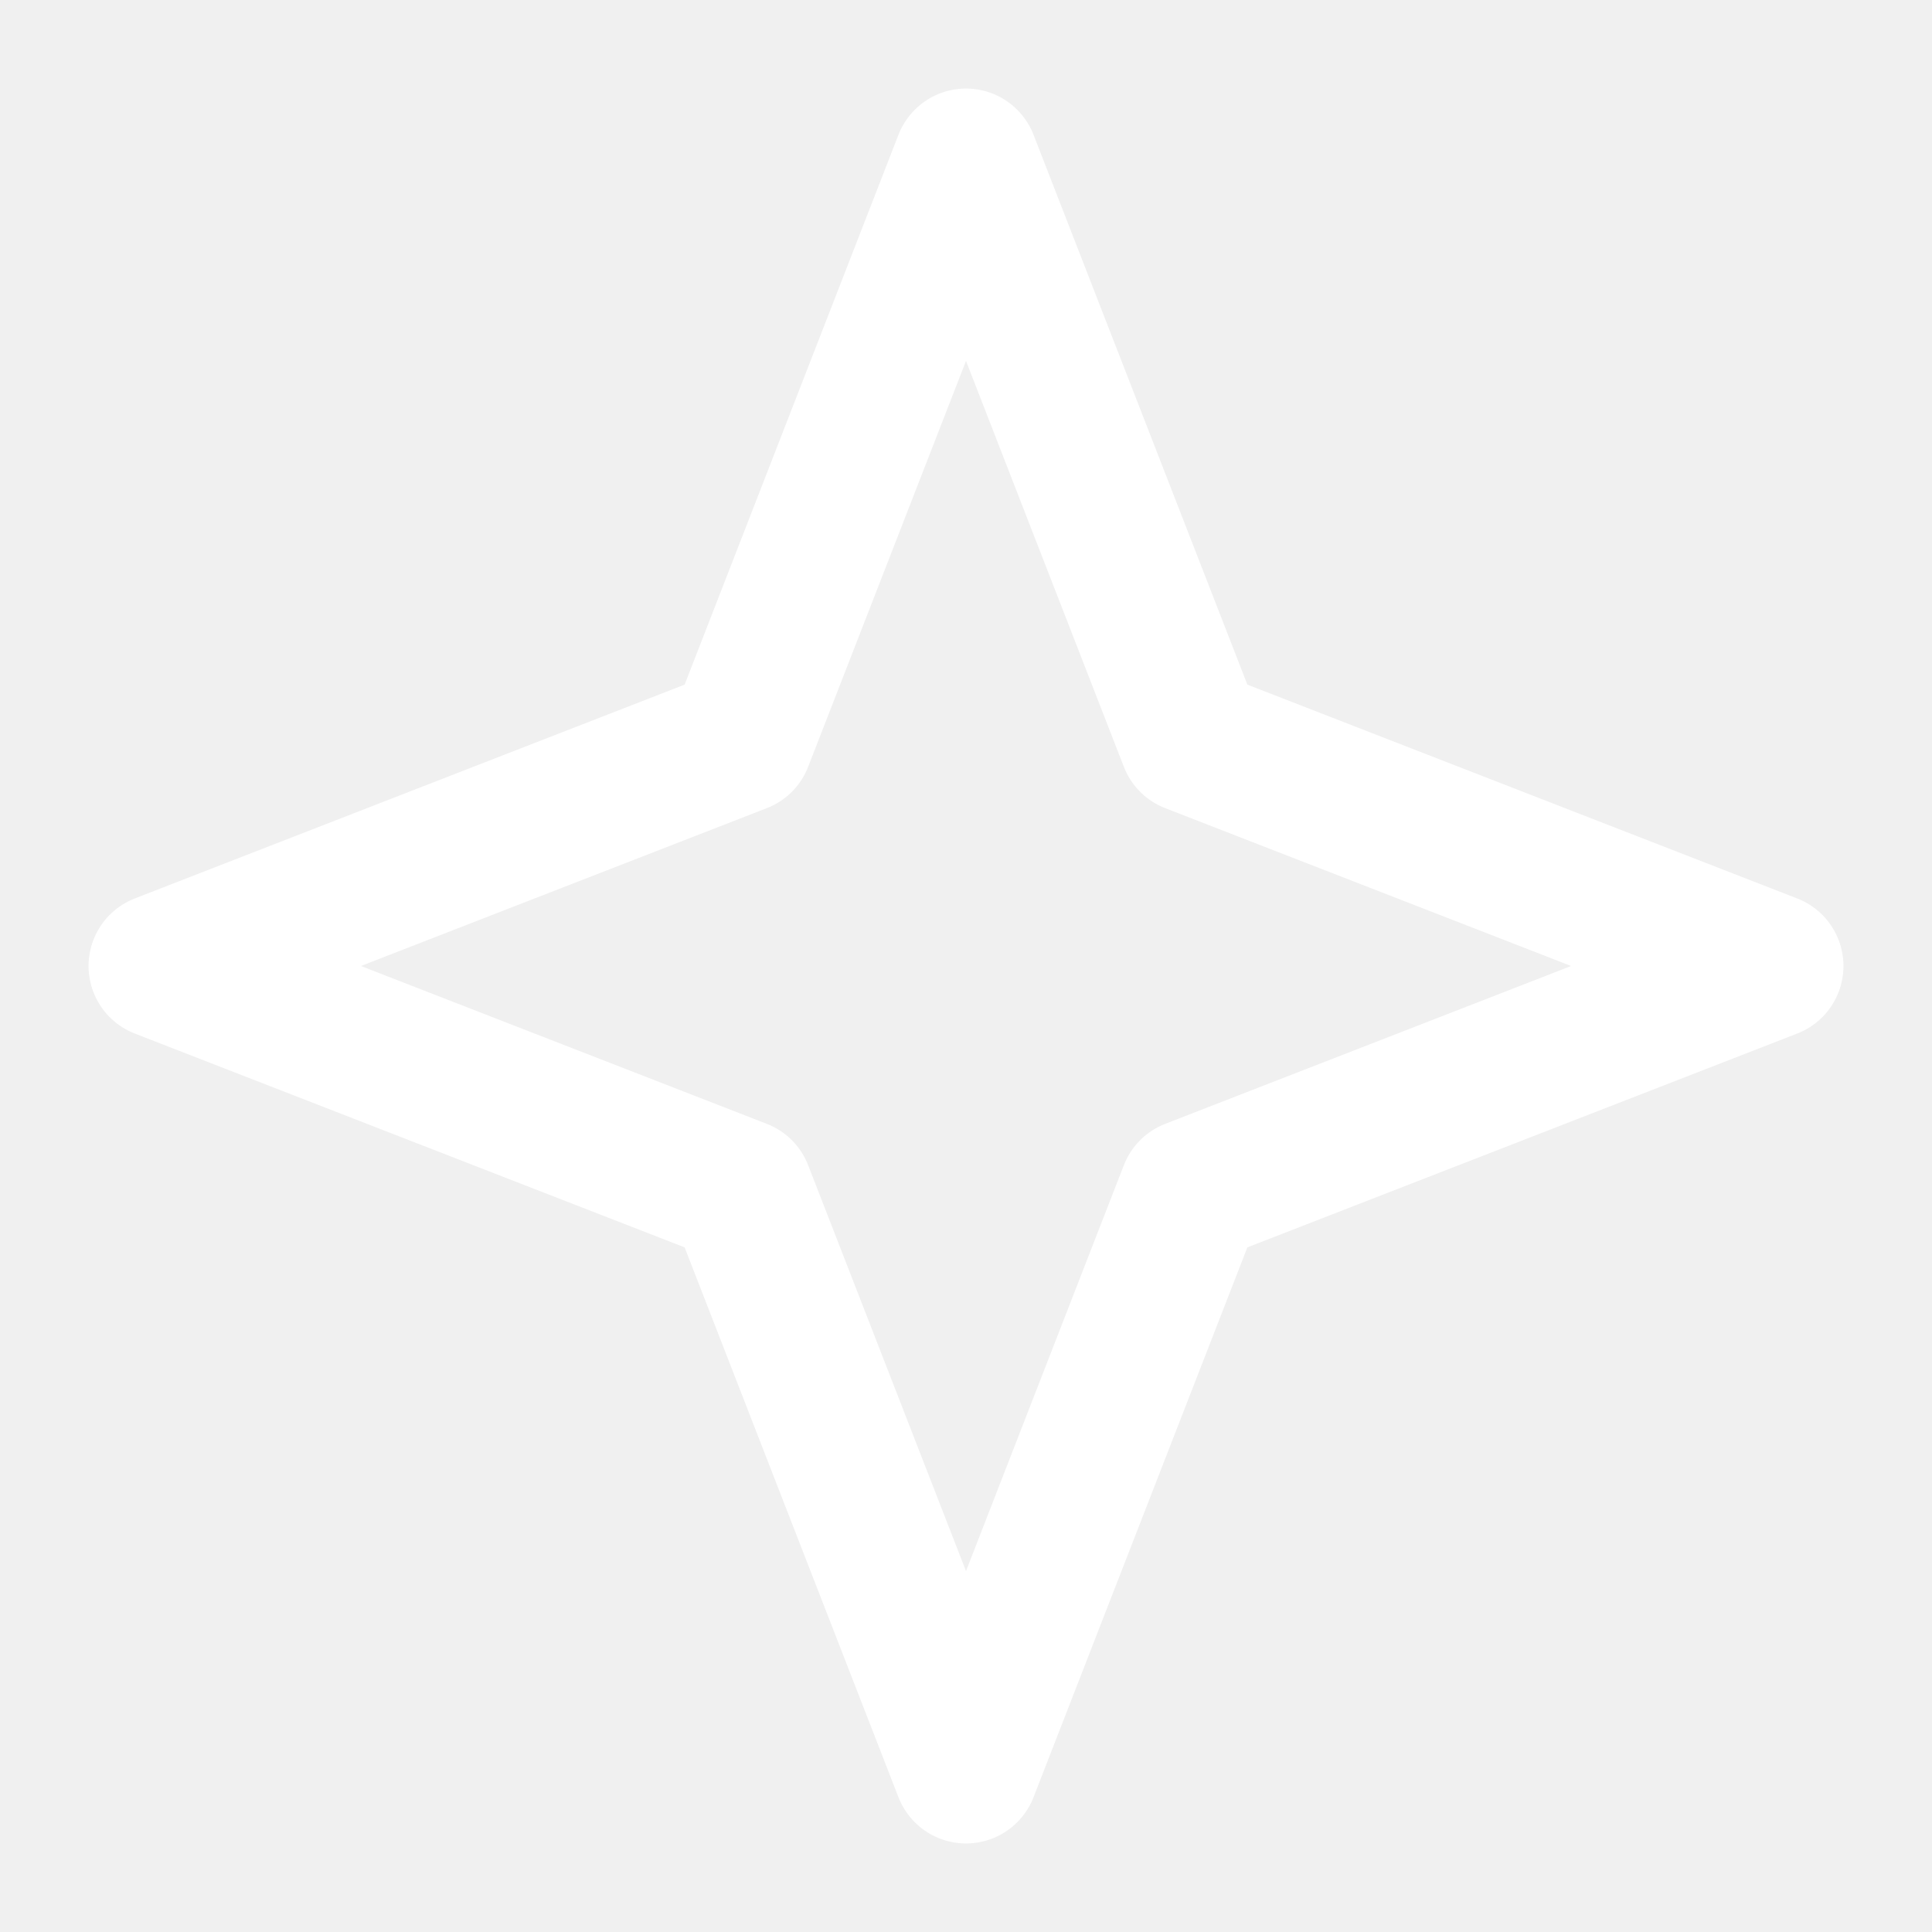
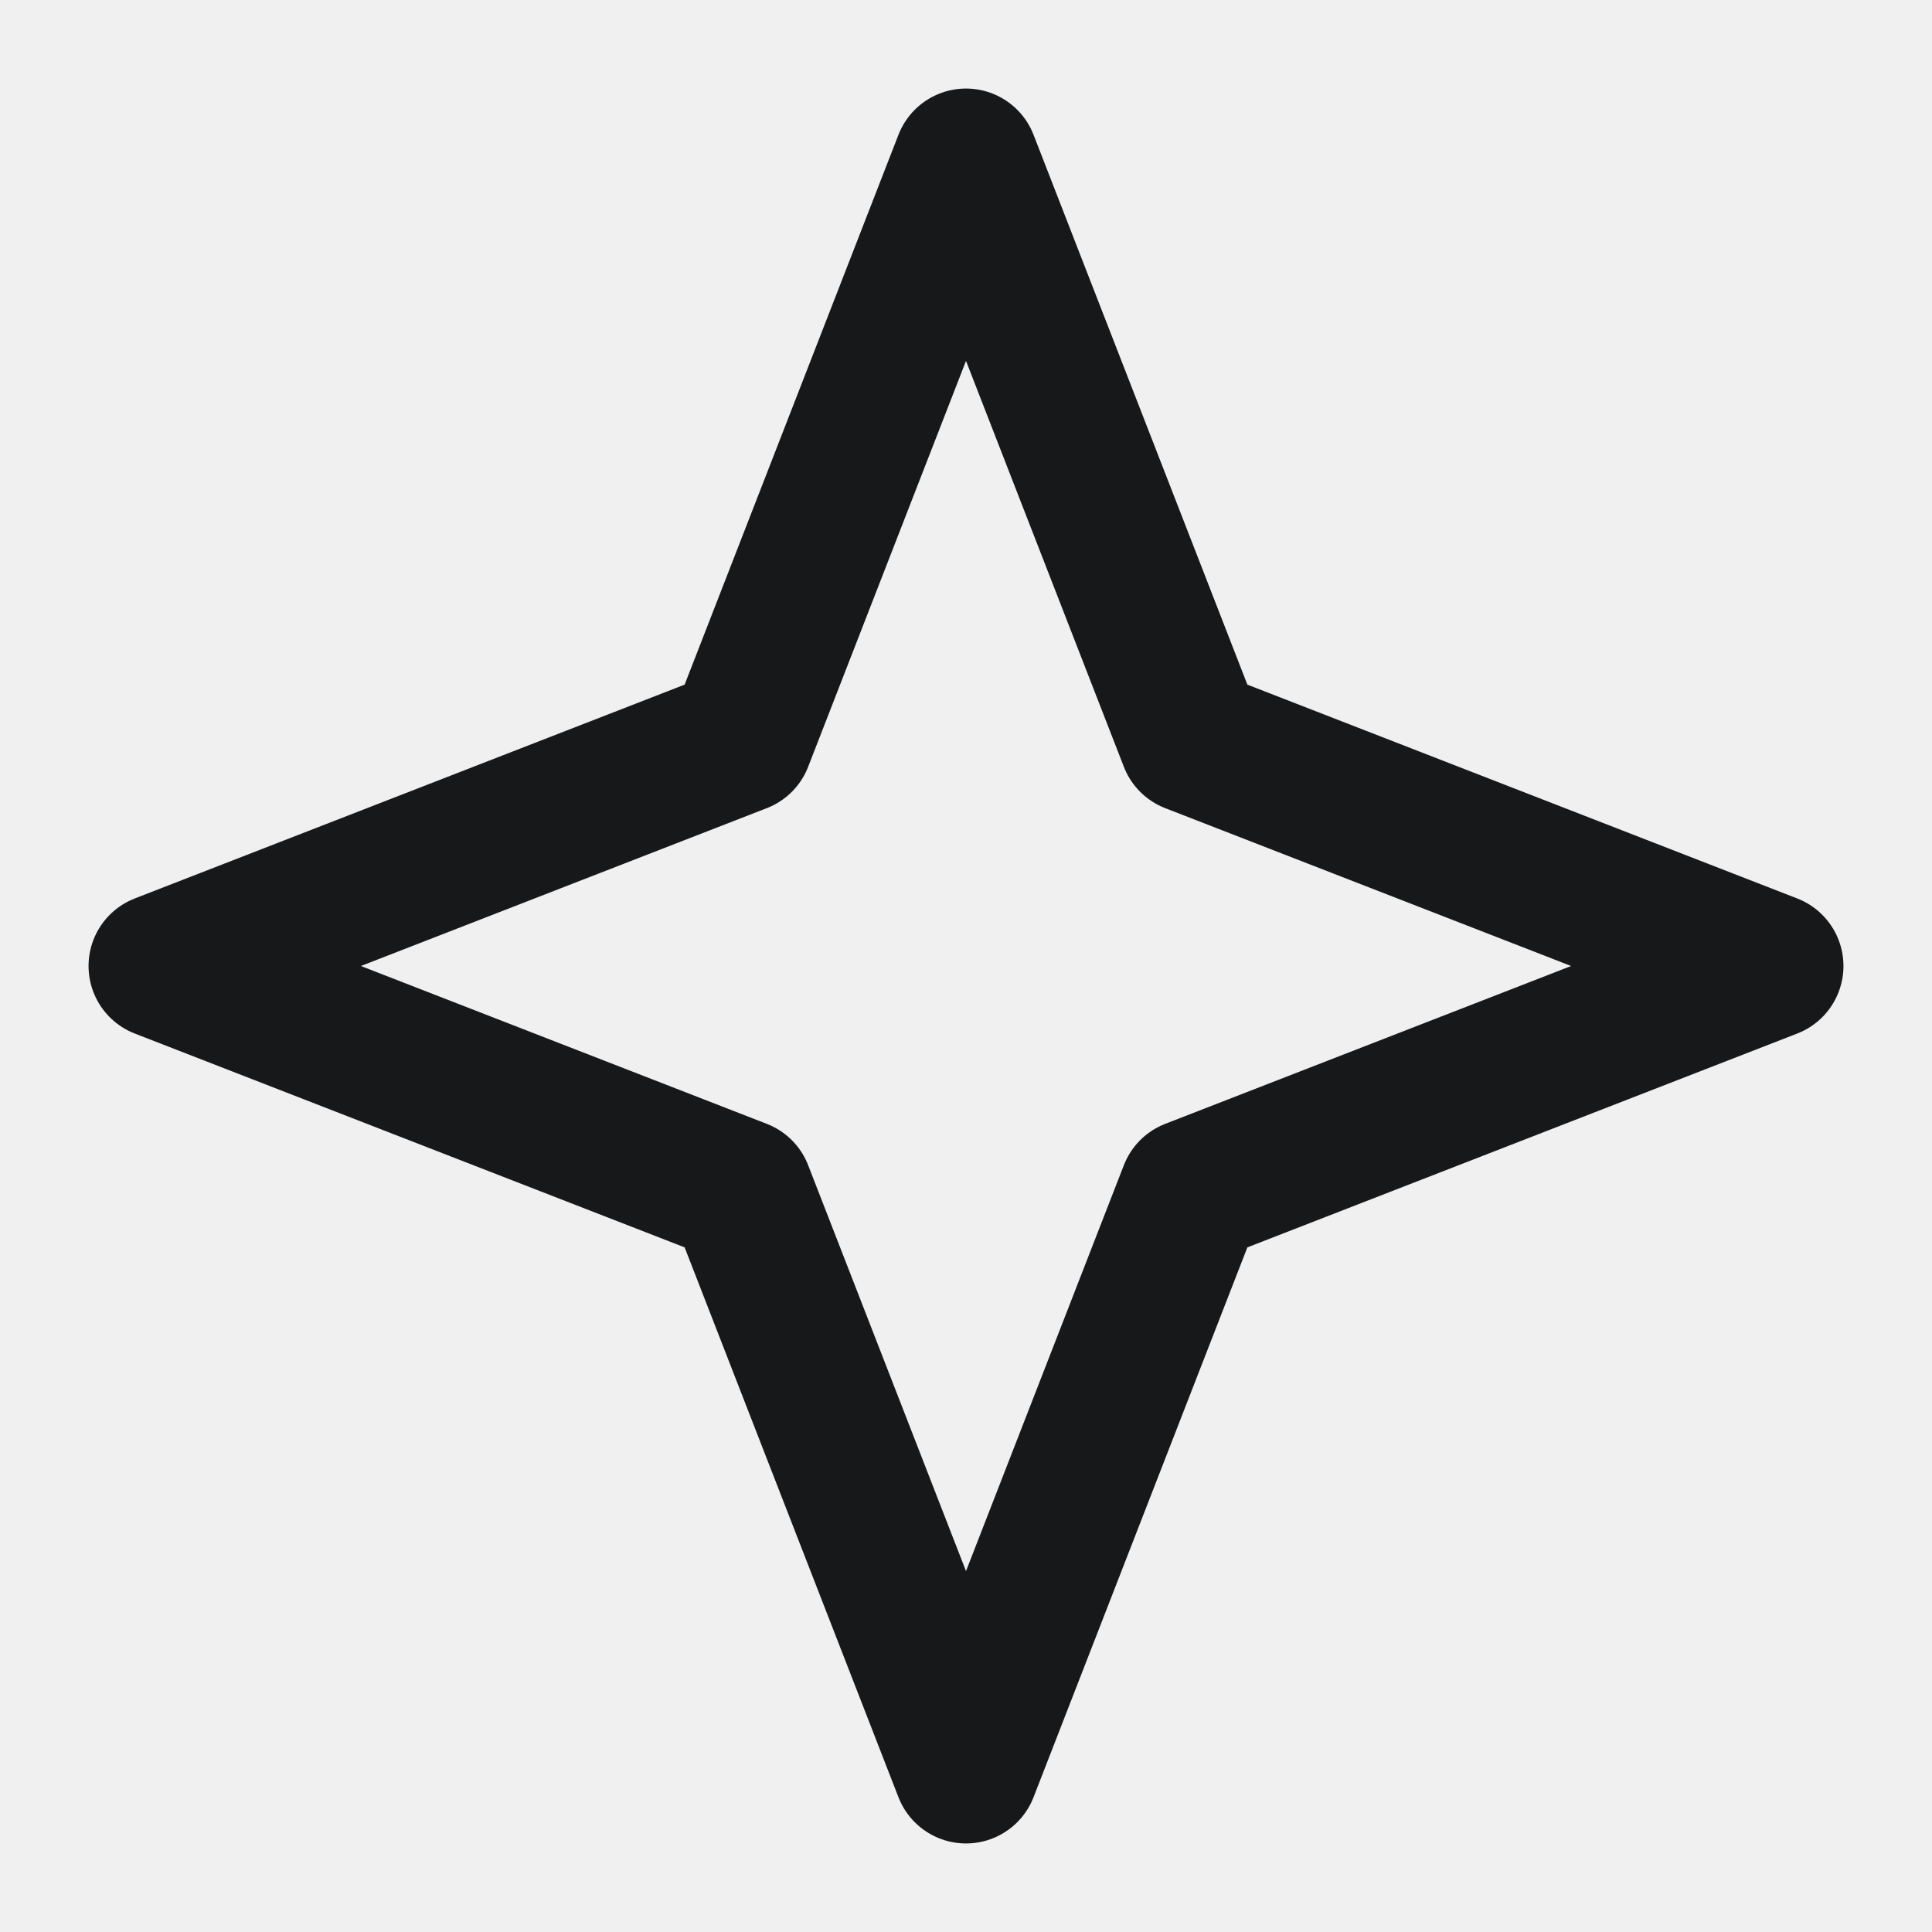
- <svg xmlns="http://www.w3.org/2000/svg" width="24" height="24" viewBox="0 0 24 24" fill="none" stroke="white" stroke-width="1.8" stroke-linecap="round" stroke-linejoin="round">
+ <svg xmlns="http://www.w3.org/2000/svg" width="24" height="24" viewBox="0 0 24 24" fill="none" stroke="#17181A" stroke-width="1.8" stroke-linecap="round" stroke-linejoin="round">
  <path d="m12 2 2.8 7.2L22 12l-7.2 2.8L12 22l-2.8-7.2L2 12l7.2-2.8z" />
</svg>
